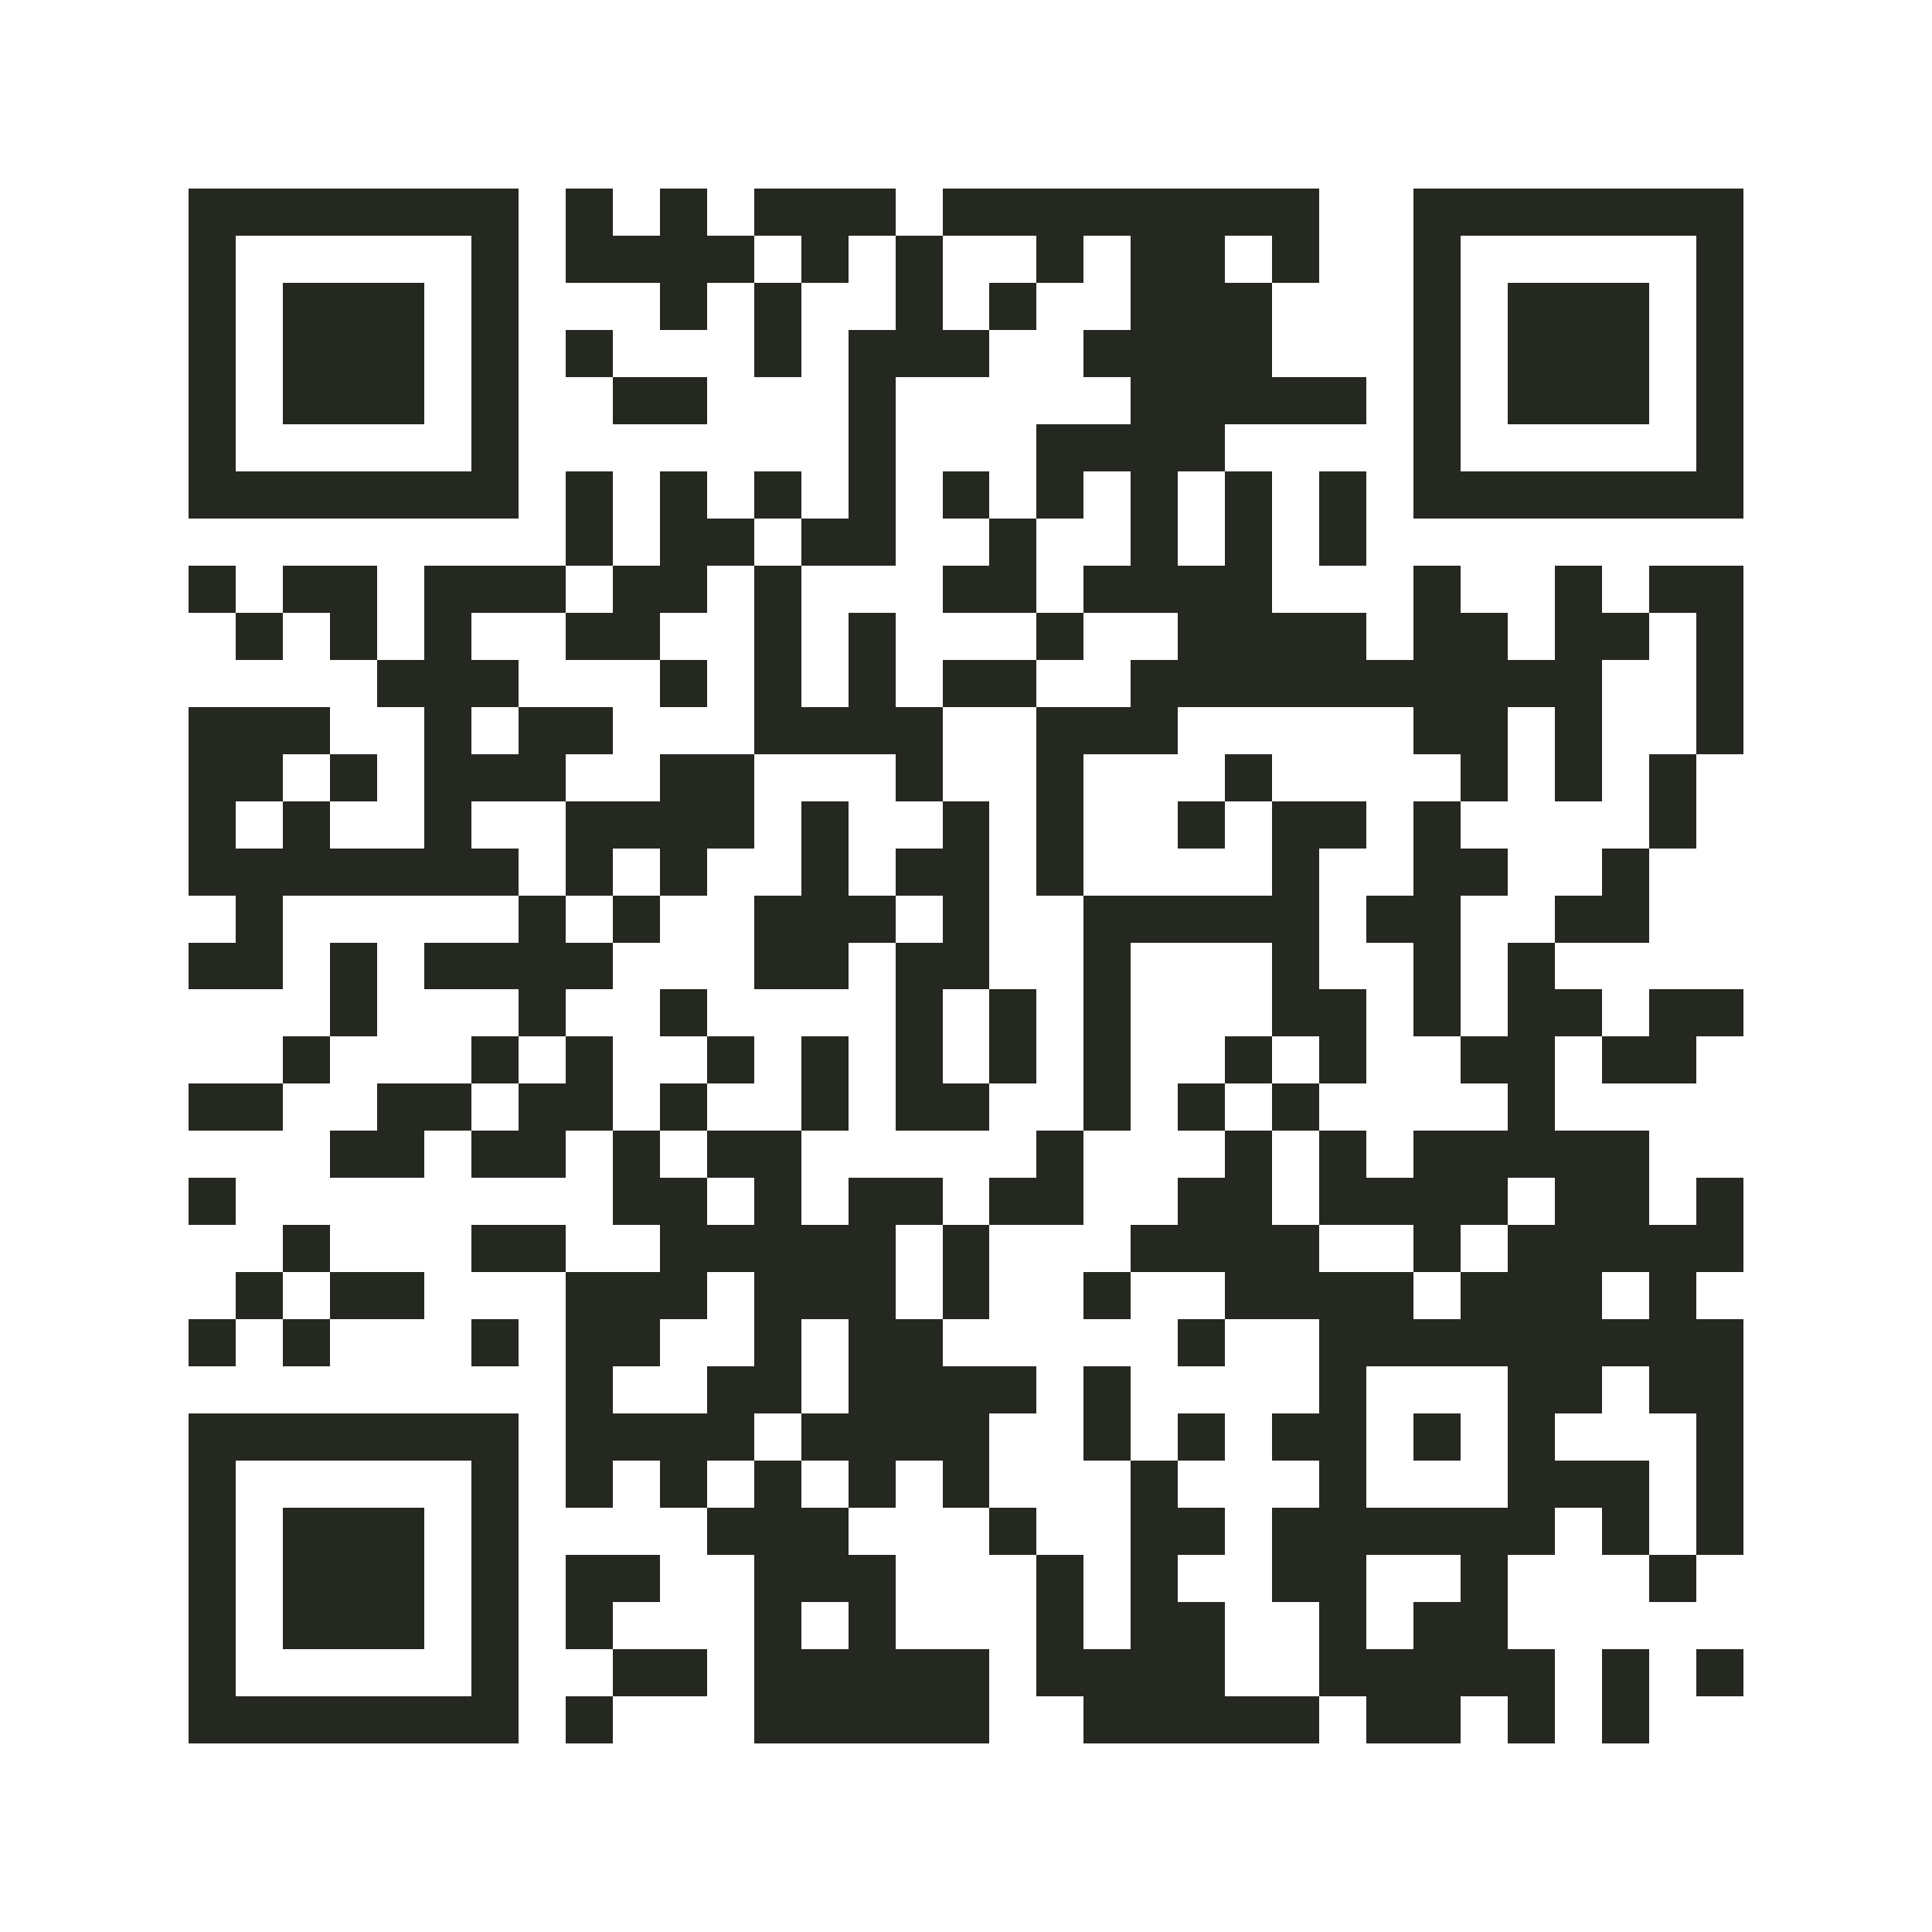
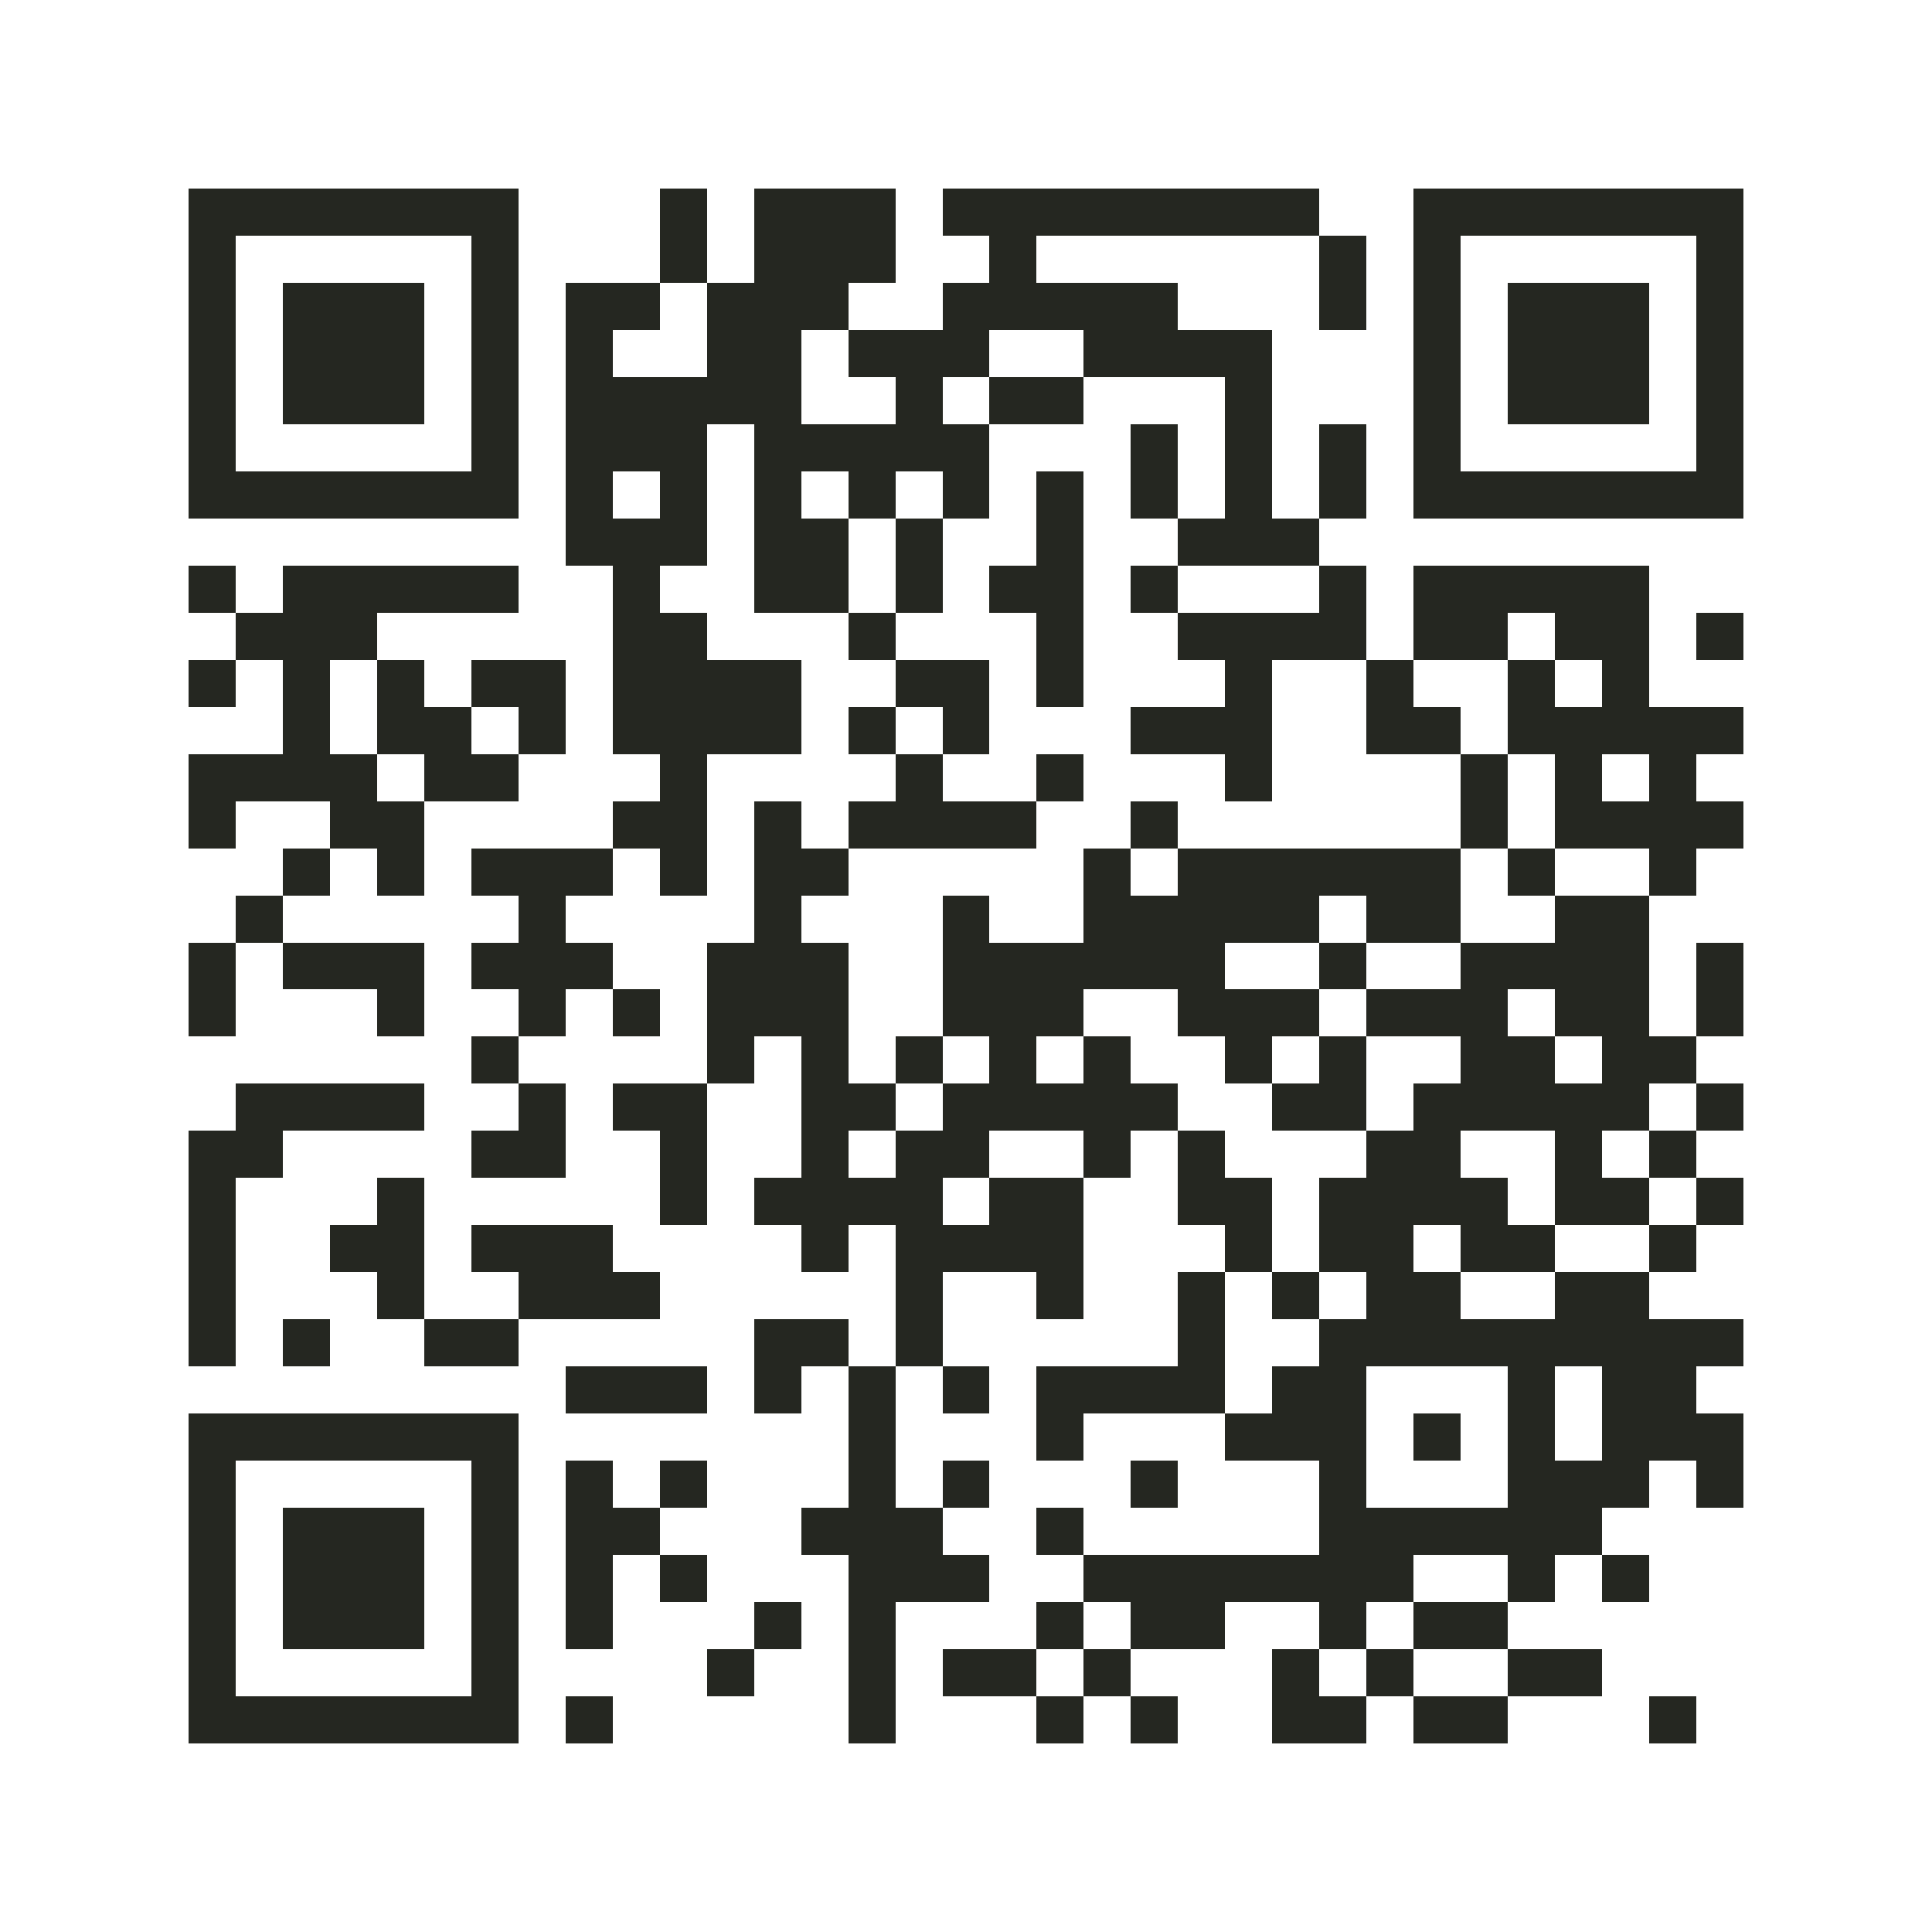
<svg xmlns="http://www.w3.org/2000/svg" viewBox="0 0 41 41" shape-rendering="crispEdges">
  <path fill="#ffffff" d="M0 0h41v41H0z" />
-   <path stroke="#252721" d="M4 4.5h7m1 0h1m1 0h1m1 0h3m1 0h8m2 0h7M4 5.5h1m5 0h1m1 0h4m1 0h1m1 0h1m2 0h1m1 0h2m1 0h1m2 0h1m5 0h1M4 6.5h1m1 0h3m1 0h1m3 0h1m1 0h1m2 0h1m1 0h1m2 0h3m3 0h1m1 0h3m1 0h1M4 7.5h1m1 0h3m1 0h1m1 0h1m3 0h1m1 0h3m2 0h4m3 0h1m1 0h3m1 0h1M4 8.5h1m1 0h3m1 0h1m2 0h2m3 0h1m5 0h5m1 0h1m1 0h3m1 0h1M4 9.5h1m5 0h1m7 0h1m3 0h4m4 0h1m5 0h1M4 10.5h7m1 0h1m1 0h1m1 0h1m1 0h1m1 0h1m1 0h1m1 0h1m1 0h1m1 0h1m1 0h7M12 11.5h1m1 0h2m1 0h2m2 0h1m2 0h1m1 0h1m1 0h1M4 12.5h1m1 0h2m1 0h3m1 0h2m1 0h1m3 0h2m1 0h4m3 0h1m2 0h1m1 0h2M5 13.5h1m1 0h1m1 0h1m2 0h2m2 0h1m1 0h1m3 0h1m2 0h4m1 0h2m1 0h2m1 0h1M8 14.5h3m3 0h1m1 0h1m1 0h1m1 0h2m2 0h10m2 0h1M4 15.5h3m2 0h1m1 0h2m3 0h4m2 0h3m5 0h2m1 0h1m2 0h1M4 16.5h2m1 0h1m1 0h3m2 0h2m3 0h1m2 0h1m3 0h1m4 0h1m1 0h1m1 0h1M4 17.5h1m1 0h1m2 0h1m2 0h4m1 0h1m2 0h1m1 0h1m2 0h1m1 0h2m1 0h1m4 0h1M4 18.5h7m1 0h1m1 0h1m2 0h1m1 0h2m1 0h1m4 0h1m2 0h2m2 0h1M5 19.5h1m5 0h1m1 0h1m2 0h3m1 0h1m2 0h5m1 0h2m2 0h2M4 20.5h2m1 0h1m1 0h4m3 0h2m1 0h2m2 0h1m3 0h1m2 0h1m1 0h1M7 21.5h1m3 0h1m2 0h1m4 0h1m1 0h1m1 0h1m3 0h2m1 0h1m1 0h2m1 0h2M6 22.5h1m3 0h1m1 0h1m2 0h1m1 0h1m1 0h1m1 0h1m1 0h1m2 0h1m1 0h1m2 0h2m1 0h2M4 23.5h2m2 0h2m1 0h2m1 0h1m2 0h1m1 0h2m2 0h1m1 0h1m1 0h1m4 0h1M7 24.5h2m1 0h2m1 0h1m1 0h2m5 0h1m3 0h1m1 0h1m1 0h5M4 25.5h1m8 0h2m1 0h1m1 0h2m1 0h2m2 0h2m1 0h4m1 0h2m1 0h1M6 26.5h1m3 0h2m2 0h5m1 0h1m3 0h4m2 0h1m1 0h5M5 27.5h1m1 0h2m3 0h3m1 0h3m1 0h1m2 0h1m2 0h4m1 0h3m1 0h1M4 28.5h1m1 0h1m3 0h1m1 0h2m2 0h1m1 0h2m5 0h1m2 0h9M12 29.5h1m2 0h2m1 0h4m1 0h1m4 0h1m3 0h2m1 0h2M4 30.5h7m1 0h4m1 0h4m2 0h1m1 0h1m1 0h2m1 0h1m1 0h1m3 0h1M4 31.5h1m5 0h1m1 0h1m1 0h1m1 0h1m1 0h1m1 0h1m3 0h1m3 0h1m3 0h3m1 0h1M4 32.5h1m1 0h3m1 0h1m4 0h3m3 0h1m2 0h2m1 0h6m1 0h1m1 0h1M4 33.5h1m1 0h3m1 0h1m1 0h2m2 0h3m3 0h1m1 0h1m2 0h2m2 0h1m3 0h1M4 34.5h1m1 0h3m1 0h1m1 0h1m3 0h1m1 0h1m3 0h1m1 0h2m2 0h1m1 0h2M4 35.5h1m5 0h1m2 0h2m1 0h5m1 0h4m2 0h5m1 0h1m1 0h1M4 36.5h7m1 0h1m3 0h5m2 0h5m1 0h2m1 0h1m1 0h1" />
+   <path stroke="#252721" d="M4 4.5h7m3 0h1m1 0h3m1 0h8m2 0h7M4 5.5h1m5 0h1m3 0h1m1 0h3m2 0h1m6 0h1m1 0h1m5 0h1M4 6.5h1m1 0h3m1 0h1m1 0h2m1 0h3m2 0h5m3 0h1m1 0h1m1 0h3m1 0h1M4 7.5h1m1 0h3m1 0h1m1 0h1m2 0h2m1 0h3m2 0h4m3 0h1m1 0h3m1 0h1M4 8.5h1m1 0h3m1 0h1m1 0h5m2 0h1m1 0h2m3 0h1m3 0h1m1 0h3m1 0h1M4 9.5h1m5 0h1m1 0h3m1 0h5m3 0h1m1 0h1m1 0h1m1 0h1m5 0h1M4 10.5h7m1 0h1m1 0h1m1 0h1m1 0h1m1 0h1m1 0h1m1 0h1m1 0h1m1 0h1m1 0h7M12 11.5h3m1 0h2m1 0h1m2 0h1m2 0h3M4 12.5h1m1 0h5m2 0h1m2 0h2m1 0h1m1 0h2m1 0h1m3 0h1m1 0h5M5 13.5h3m5 0h2m3 0h1m3 0h1m2 0h4m1 0h2m1 0h2m1 0h1M4 14.5h1m1 0h1m1 0h1m1 0h2m1 0h4m2 0h2m1 0h1m3 0h1m2 0h1m2 0h1m1 0h1M6 15.5h1m1 0h2m1 0h1m1 0h4m1 0h1m1 0h1m3 0h3m2 0h2m1 0h5M4 16.5h4m1 0h2m3 0h1m4 0h1m2 0h1m3 0h1m4 0h1m1 0h1m1 0h1M4 17.5h1m2 0h2m4 0h2m1 0h1m1 0h4m2 0h1m6 0h1m1 0h4M6 18.5h1m1 0h1m1 0h3m1 0h1m1 0h2m5 0h1m1 0h6m1 0h1m2 0h1M5 19.5h1m5 0h1m4 0h1m3 0h1m2 0h5m1 0h2m2 0h2M4 20.5h1m1 0h3m1 0h3m2 0h3m2 0h6m2 0h1m2 0h4m1 0h1M4 21.5h1m3 0h1m2 0h1m1 0h1m1 0h3m2 0h3m2 0h3m1 0h3m1 0h2m1 0h1M10 22.5h1m4 0h1m1 0h1m1 0h1m1 0h1m1 0h1m2 0h1m1 0h1m2 0h2m1 0h2M5 23.5h4m2 0h1m1 0h2m2 0h2m1 0h5m2 0h2m1 0h5m1 0h1M4 24.5h2m4 0h2m2 0h1m2 0h1m1 0h2m2 0h1m1 0h1m3 0h2m2 0h1m1 0h1M4 25.5h1m3 0h1m5 0h1m1 0h4m1 0h2m2 0h2m1 0h4m1 0h2m1 0h1M4 26.5h1m2 0h2m1 0h3m4 0h1m1 0h4m3 0h1m1 0h2m1 0h2m2 0h1M4 27.5h1m3 0h1m2 0h3m5 0h1m2 0h1m2 0h1m1 0h1m1 0h2m2 0h2M4 28.5h1m1 0h1m2 0h2m5 0h2m1 0h1m5 0h1m2 0h9M12 29.5h3m1 0h1m1 0h1m1 0h1m1 0h4m1 0h2m3 0h1m1 0h2M4 30.5h7m7 0h1m3 0h1m3 0h3m1 0h1m1 0h1m1 0h3M4 31.5h1m5 0h1m1 0h1m1 0h1m3 0h1m1 0h1m3 0h1m3 0h1m3 0h3m1 0h1M4 32.5h1m1 0h3m1 0h1m1 0h2m3 0h3m2 0h1m5 0h6M4 33.5h1m1 0h3m1 0h1m1 0h1m1 0h1m3 0h3m2 0h7m2 0h1m1 0h1M4 34.5h1m1 0h3m1 0h1m1 0h1m3 0h1m1 0h1m3 0h1m1 0h2m2 0h1m1 0h2M4 35.5h1m5 0h1m4 0h1m2 0h1m1 0h2m1 0h1m3 0h1m1 0h1m2 0h2M4 36.5h7m1 0h1m5 0h1m3 0h1m1 0h1m2 0h2m1 0h2m3 0h1" />
</svg>
